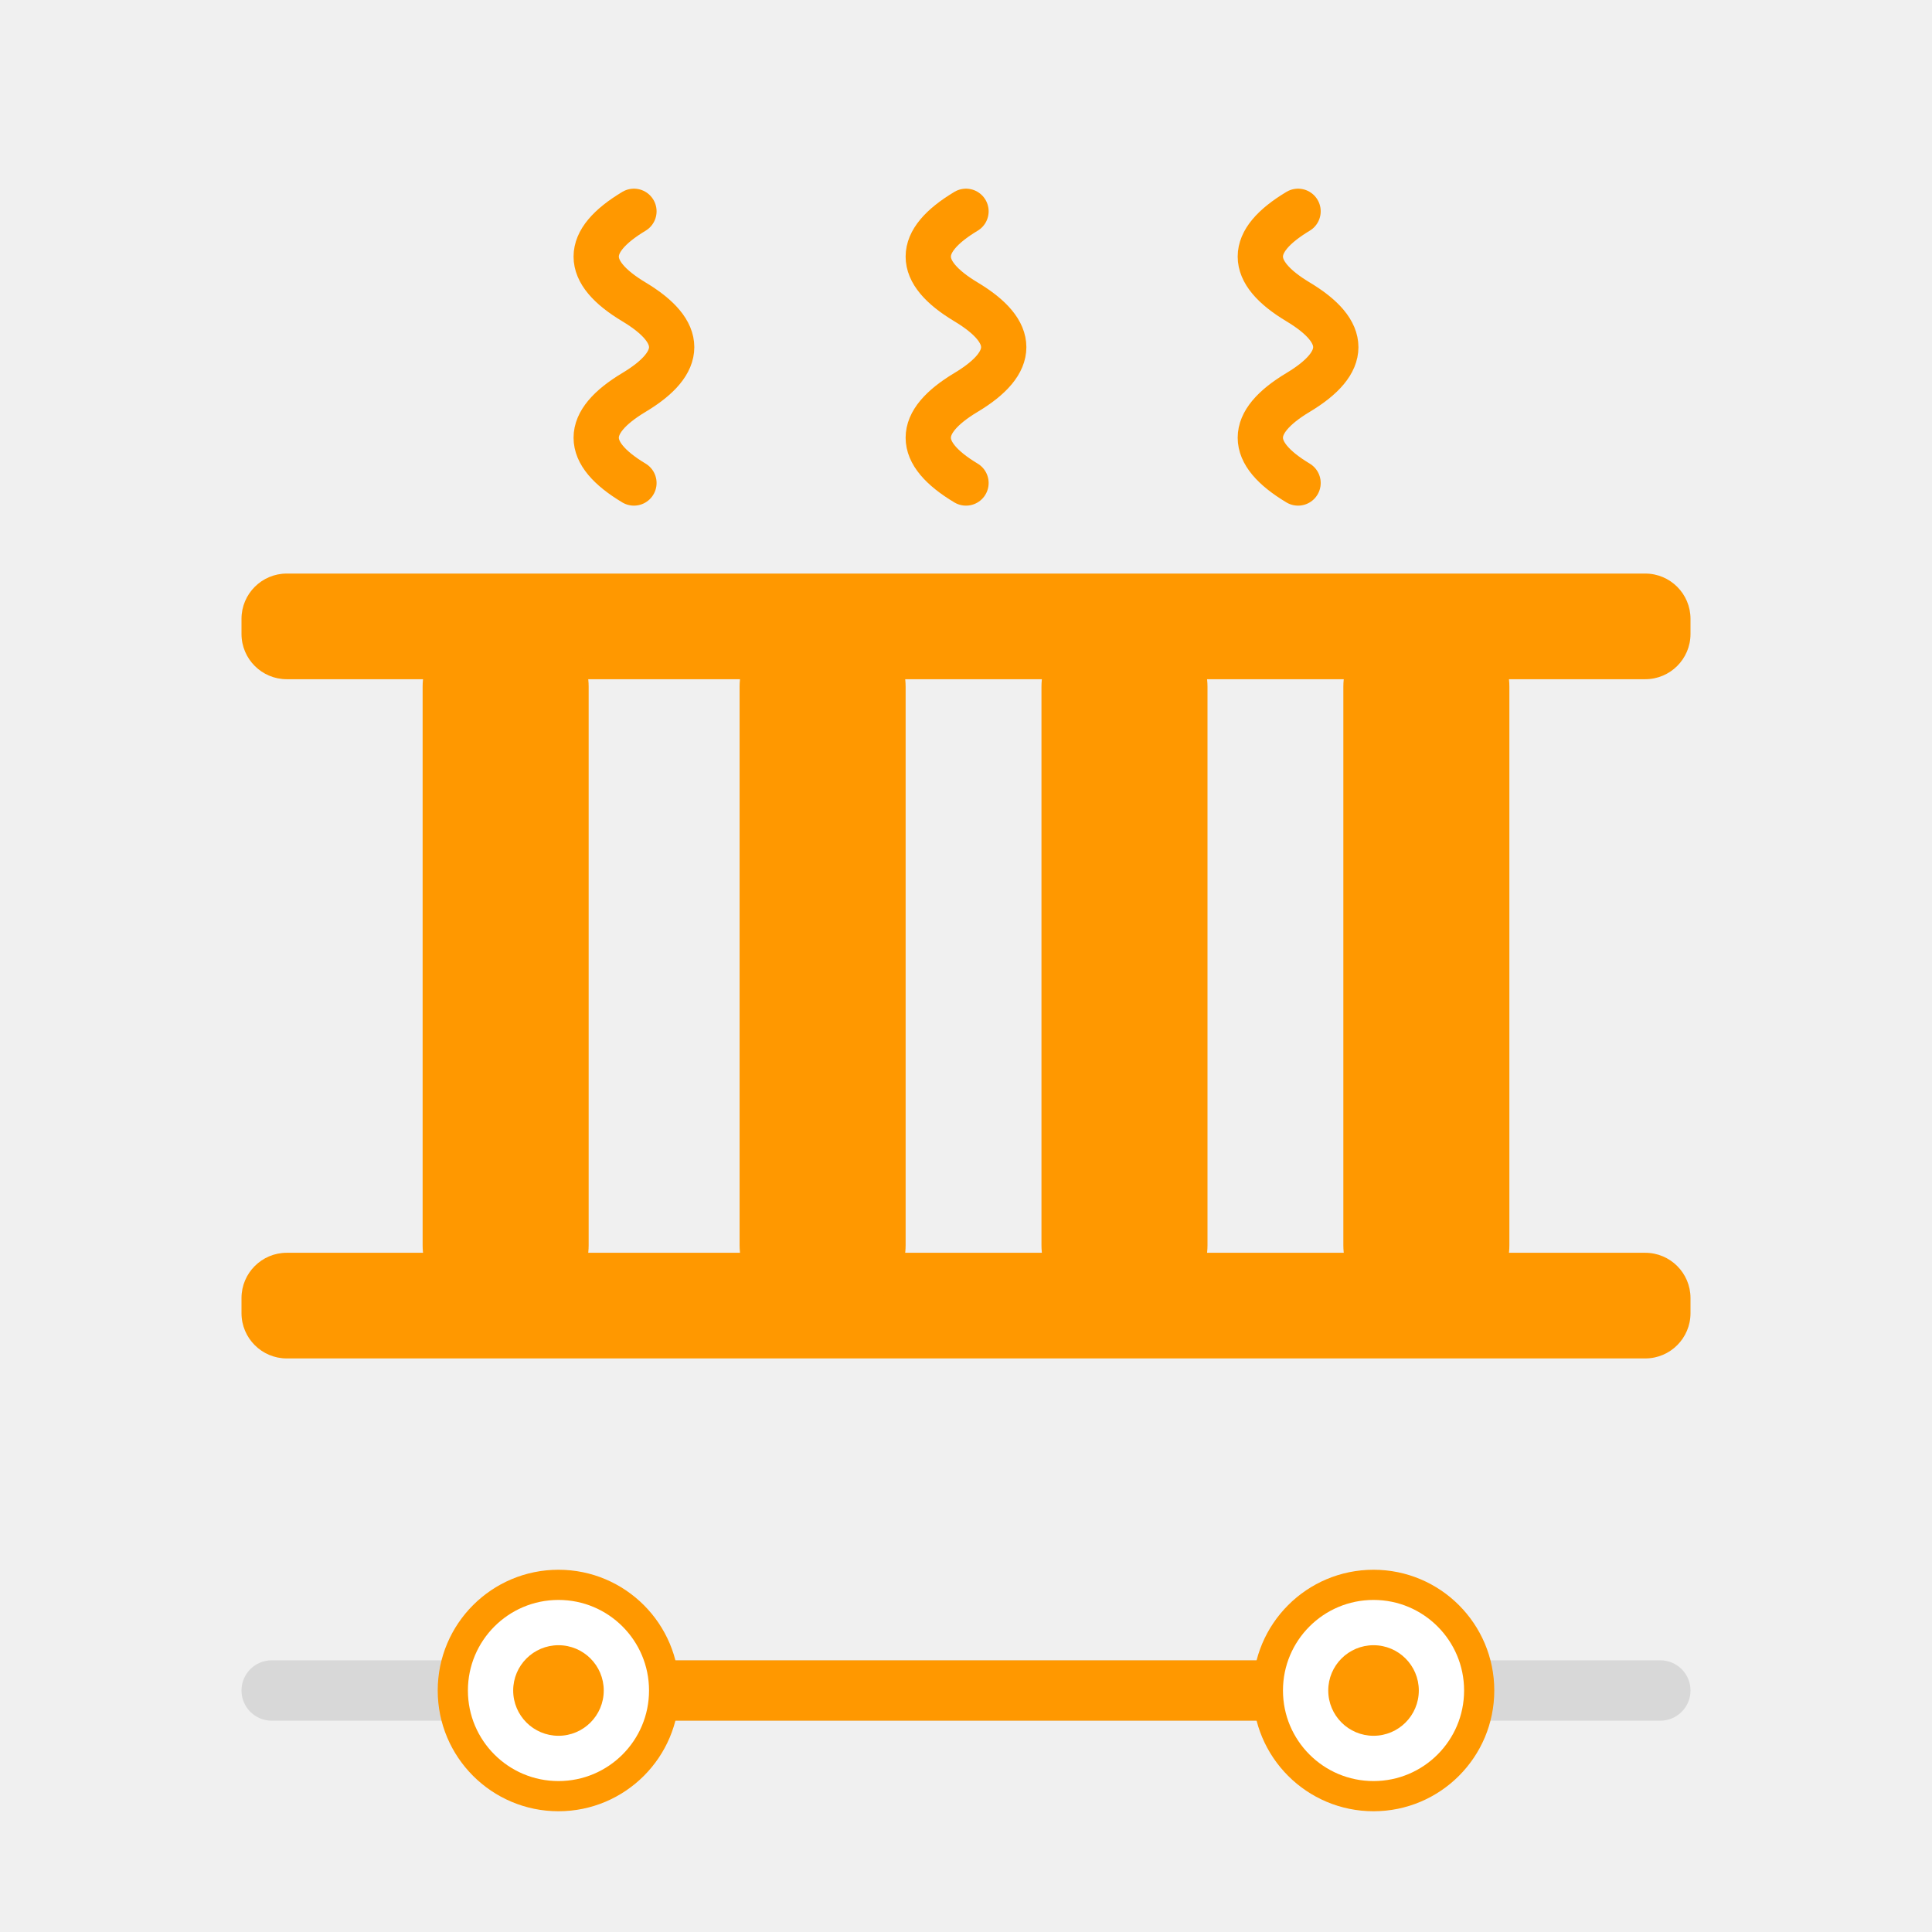
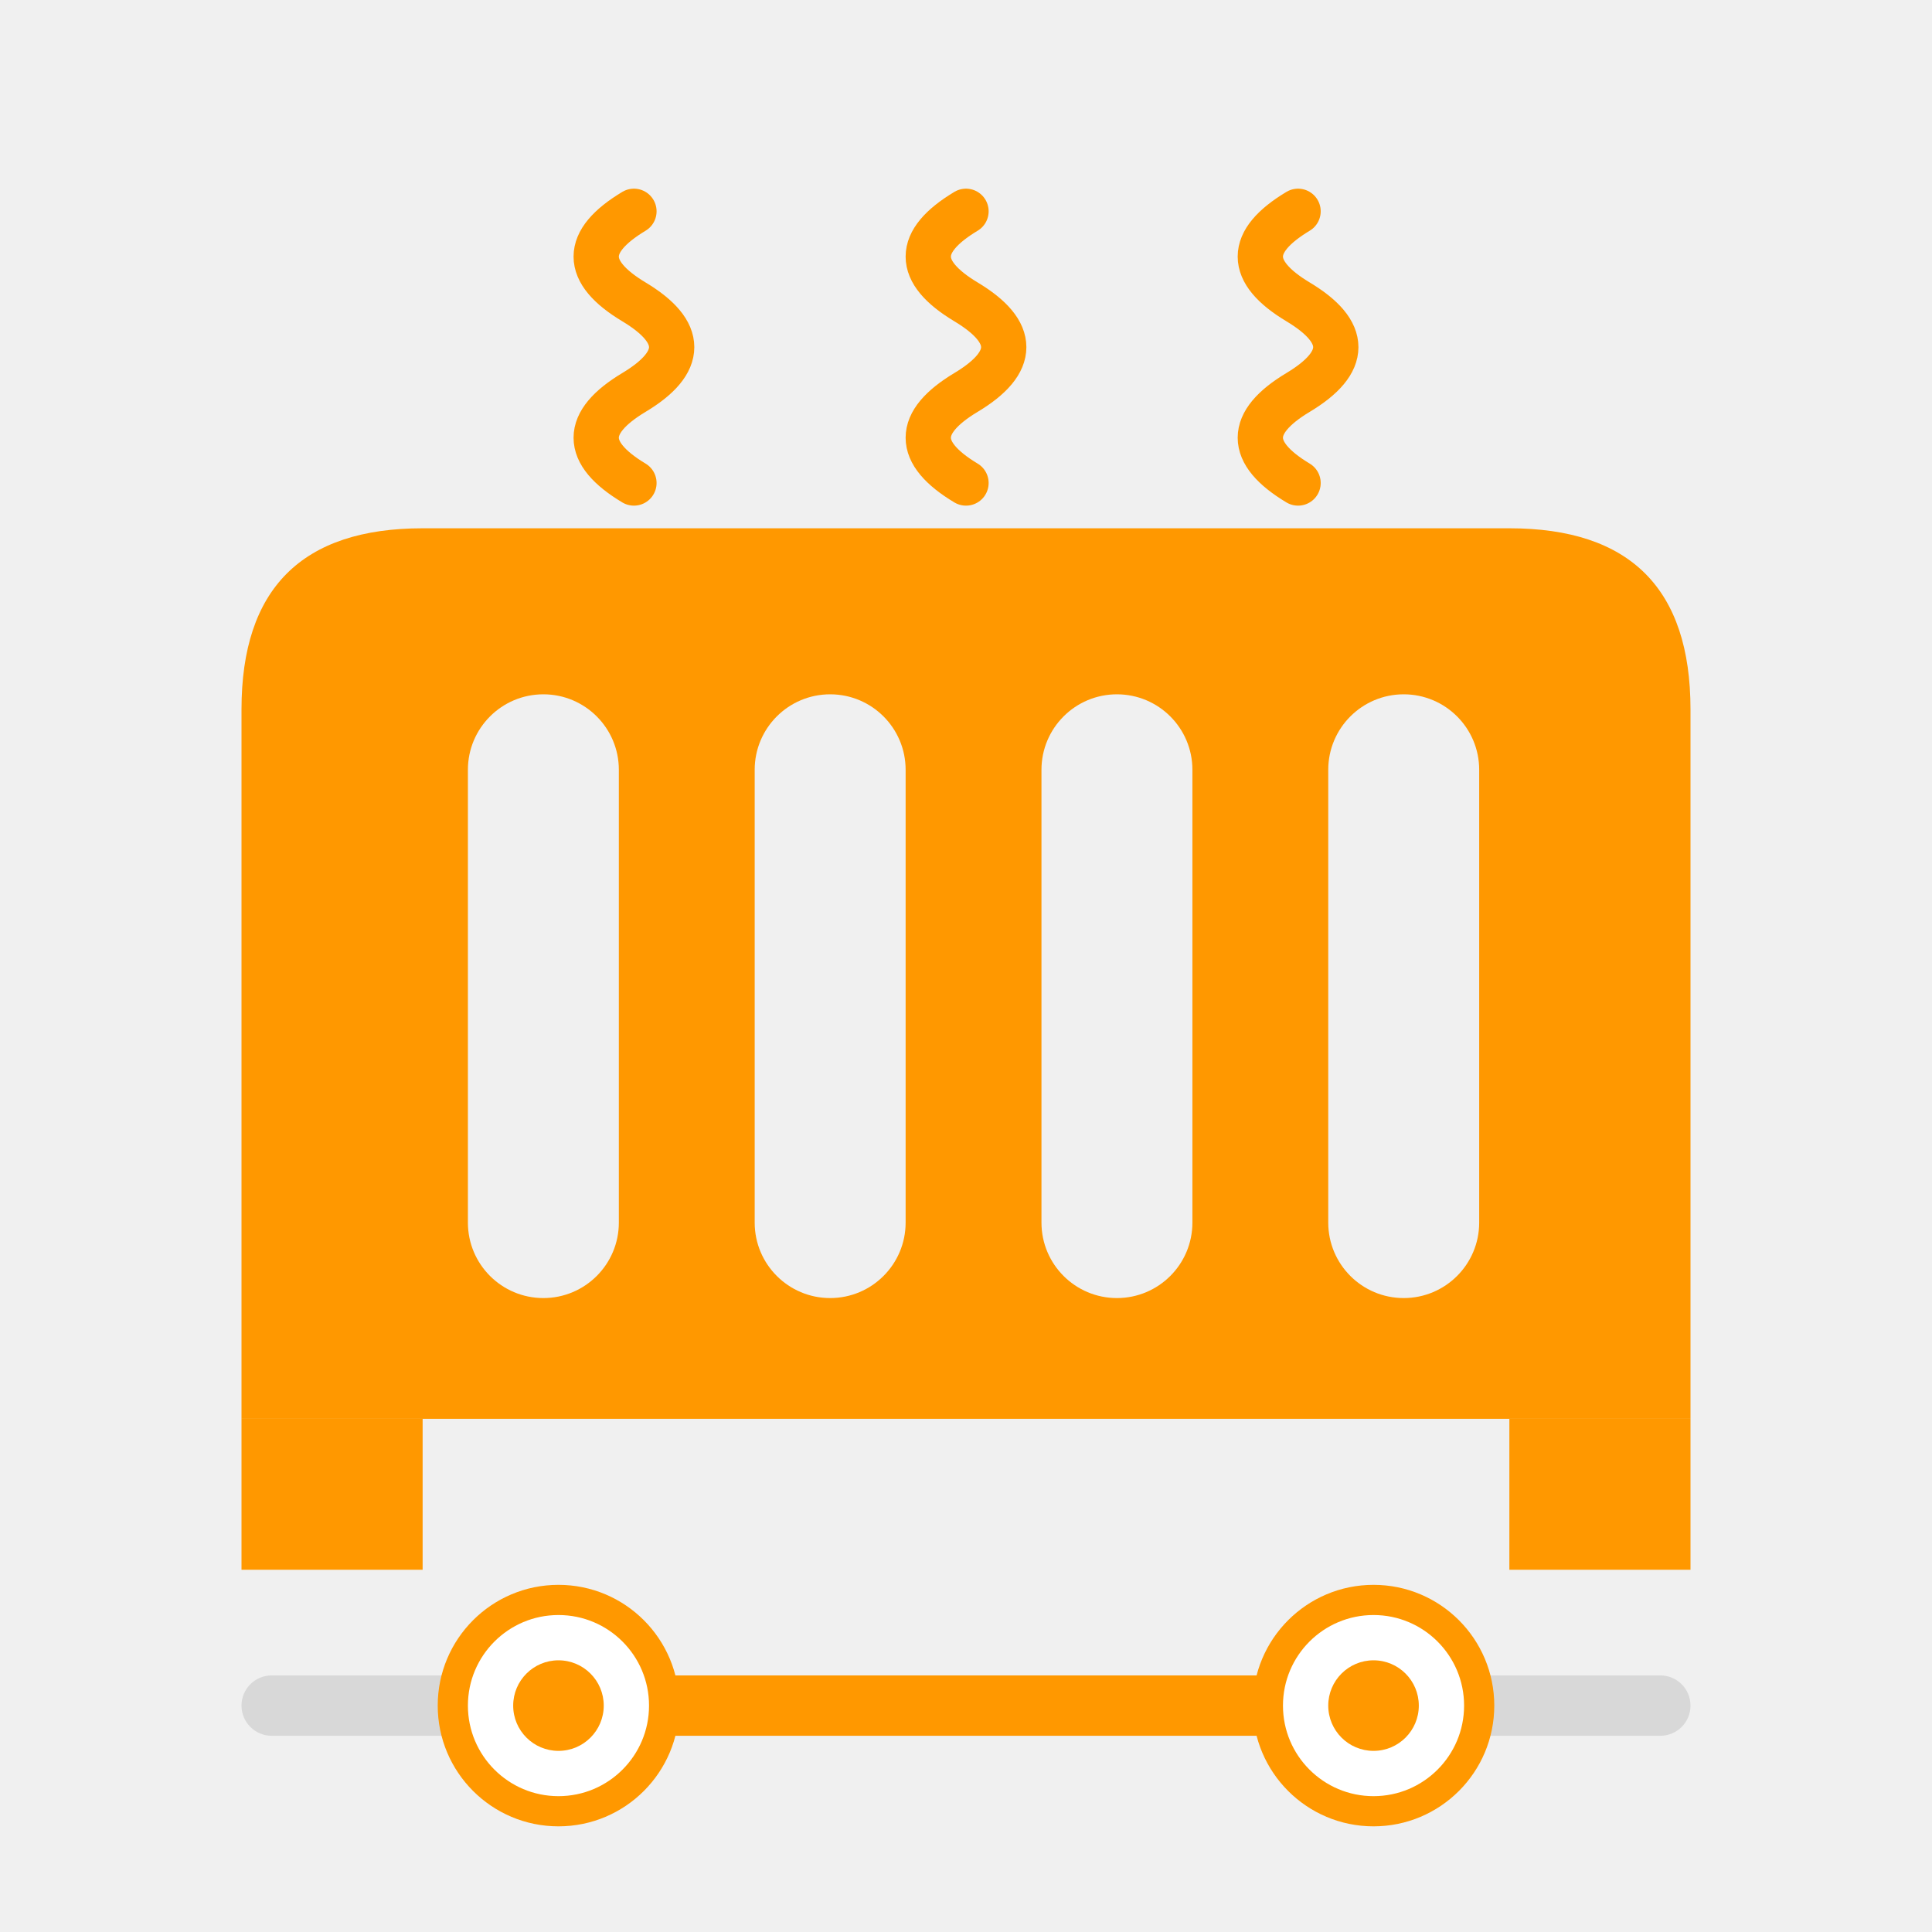
- <svg xmlns="http://www.w3.org/2000/svg" viewBox="0 0 256 256" width="256" height="256" role="img" aria-label="Heating Schedule logo: a radiator with three rising heat squiggles, above a slider with two handles">
+ <svg xmlns="http://www.w3.org/2000/svg" viewBox="0 0 256 256" width="256" height="256" role="img" aria-label="Heating Schedule logo: a radiator with rising heat squiggles, above a slider with two handles">
  <g fill="none" stroke="#FF9800" stroke-width="6" stroke-linecap="round">
    <path d="M84  64 q -10,-6 0,-12 t 0,-12 t 0,-12" />
    <path d="M128 64 q -10,-6 0,-12 t 0,-12 t 0,-12" />
    <path d="M172 64 q -10,-6 0,-12 t 0,-12 t 0,-12" />
  </g>
+   <defs>
+     <mask id="finCutouts" maskUnits="userSpaceOnUse">
+       <rect x="0" y="0" width="256" height="256" fill="white" />
+       <rect x="62" y="92" width="20" height="80" rx="10" fill="black" />
+       <rect x="100" y="92" width="20" height="80" rx="10" fill="black" />
+       <rect x="138" y="92" width="20" height="80" rx="10" fill="black" />
+       <rect x="176" y="92" width="20" height="80" rx="10" fill="black" />
+     </mask>
+   </defs>
  <g fill="#FF9800">
-     <rect x="32" y="76" width="192" height="14" rx="6" />
-     <rect x="32" y="166" width="192" height="14" rx="6" />
-     <rect x="56" y="82" width="22" height="92" rx="9" />
-     <rect x="98" y="82" width="22" height="92" rx="9" />
-     <rect x="138" y="82" width="22" height="92" rx="9" />
-     <rect x="178" y="82" width="22" height="92" rx="9" />
+     <path d="M 32 94 Q 32 70 56 70 L 200 70 Q 224 70 224 94 L 224 188 L 32 188 Z" mask="url(#finCutouts)" />
+     <rect x="32" y="188" width="24" height="20" />
+     <rect x="200" y="188" width="24" height="20" />
  </g>
-   <rect x="32" y="220" width="192" height="8" rx="4" fill="#D8D8D8" />
-   <rect x="74" y="220" width="108" height="8" rx="4" fill="#FF9800" />
+   <rect x="32" y="222" width="192" height="8" rx="4" fill="#D8D8D8" />
+   <rect x="74" y="222" width="108" height="8" rx="4" fill="#FF9800" />
  <g>
-     <circle cx="74" cy="224" r="14" fill="#FFFFFF" stroke="#FF9800" stroke-width="4" />
-     <circle cx="74" cy="224" r="6" fill="#FF9800" />
-     <circle cx="182" cy="224" r="14" fill="#FFFFFF" stroke="#FF9800" stroke-width="4" />
-     <circle cx="182" cy="224" r="6" fill="#FF9800" />
+     <circle cx="74" cy="226" r="14" fill="#FFFFFF" stroke="#FF9800" stroke-width="4" />
+     <circle cx="74" cy="226" r="6" fill="#FF9800" />
+     <circle cx="182" cy="226" r="14" fill="#FFFFFF" stroke="#FF9800" stroke-width="4" />
+     <circle cx="182" cy="226" r="6" fill="#FF9800" />
  </g>
</svg>
